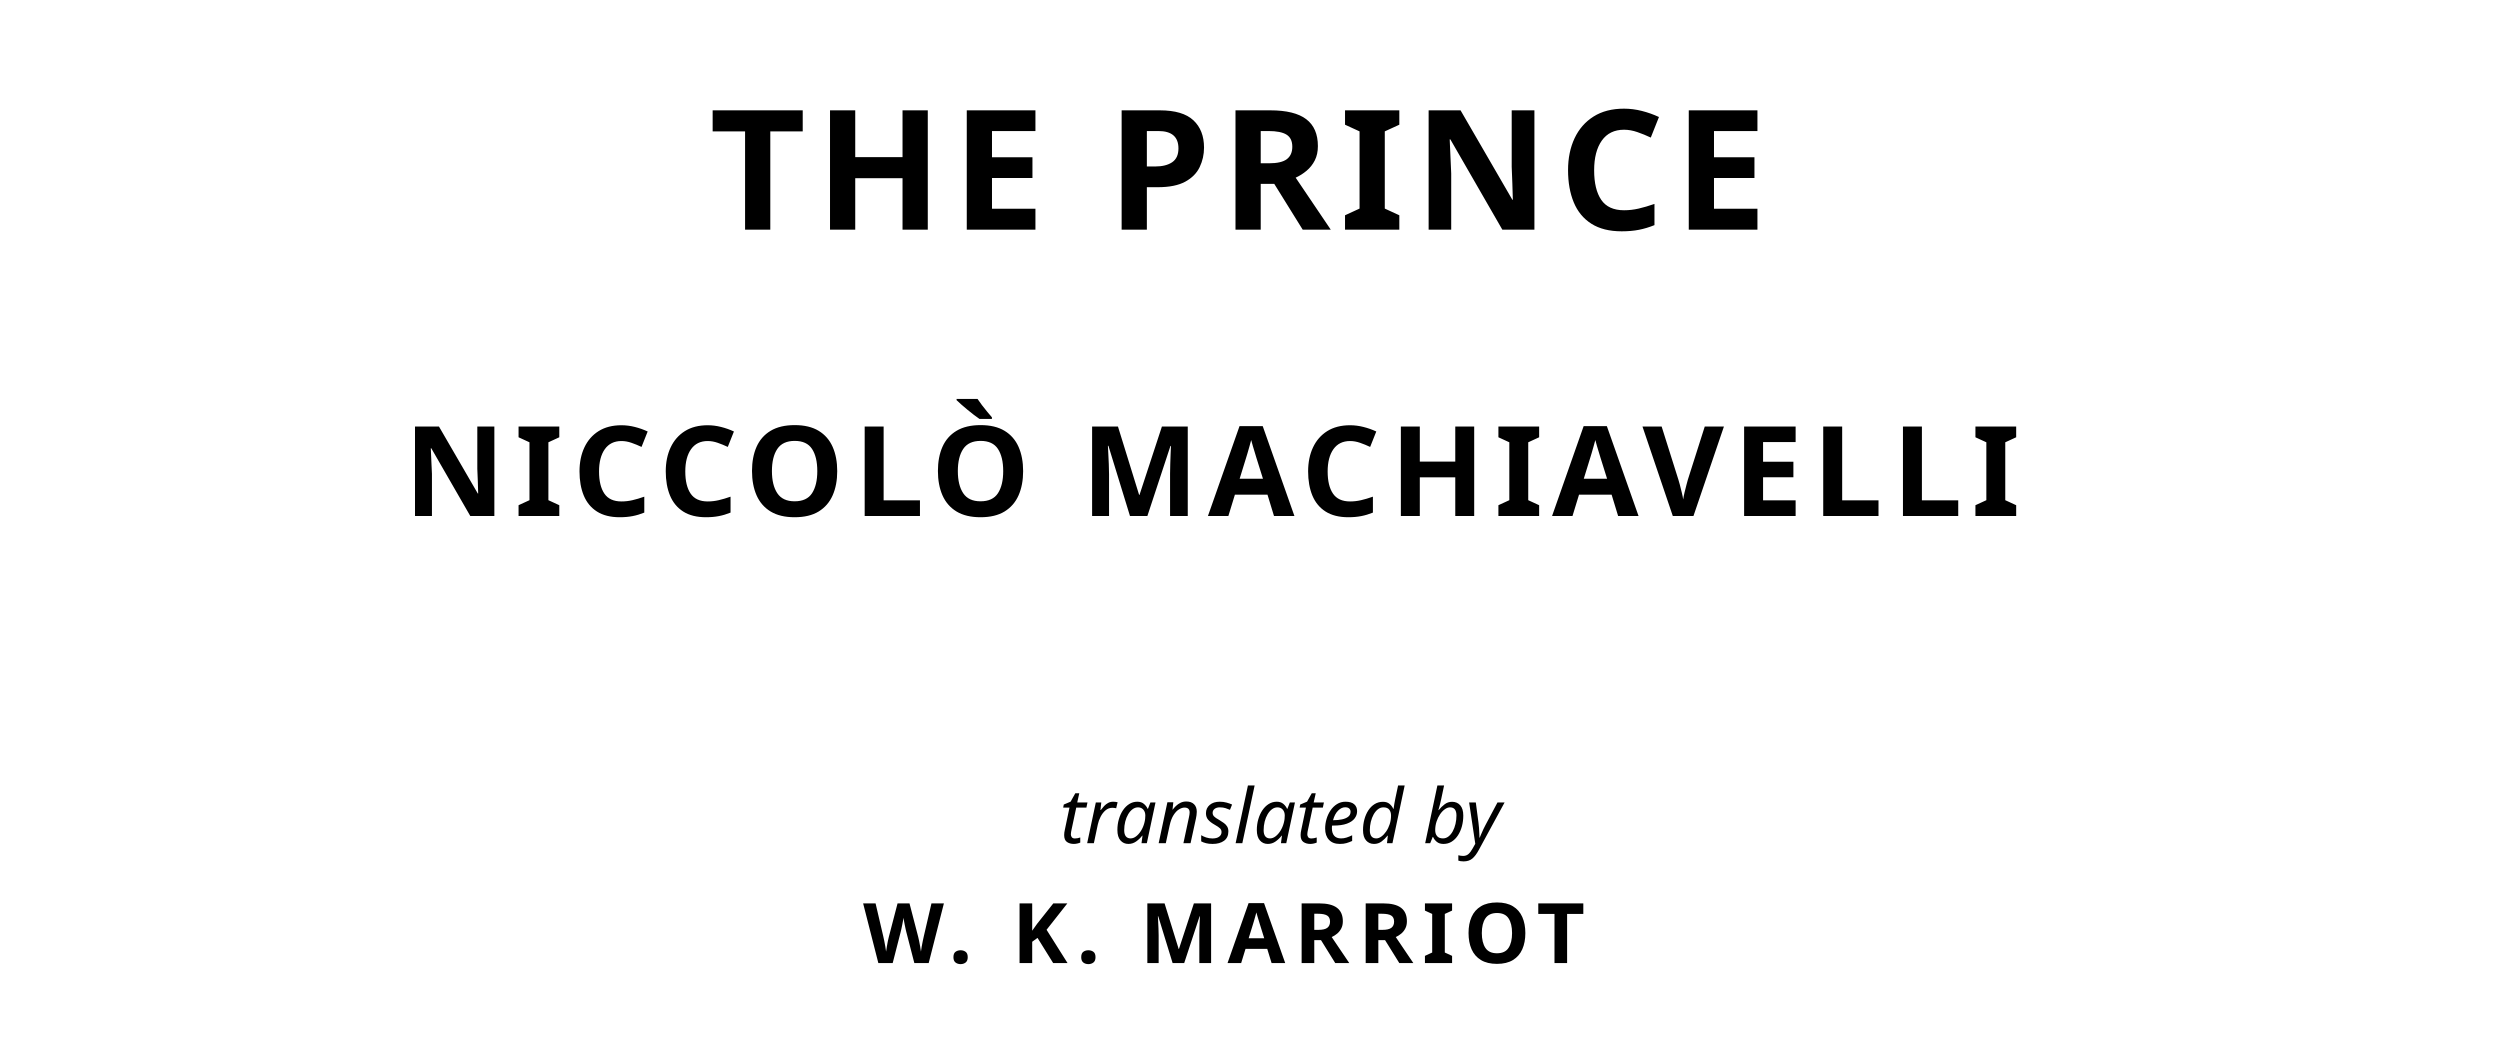
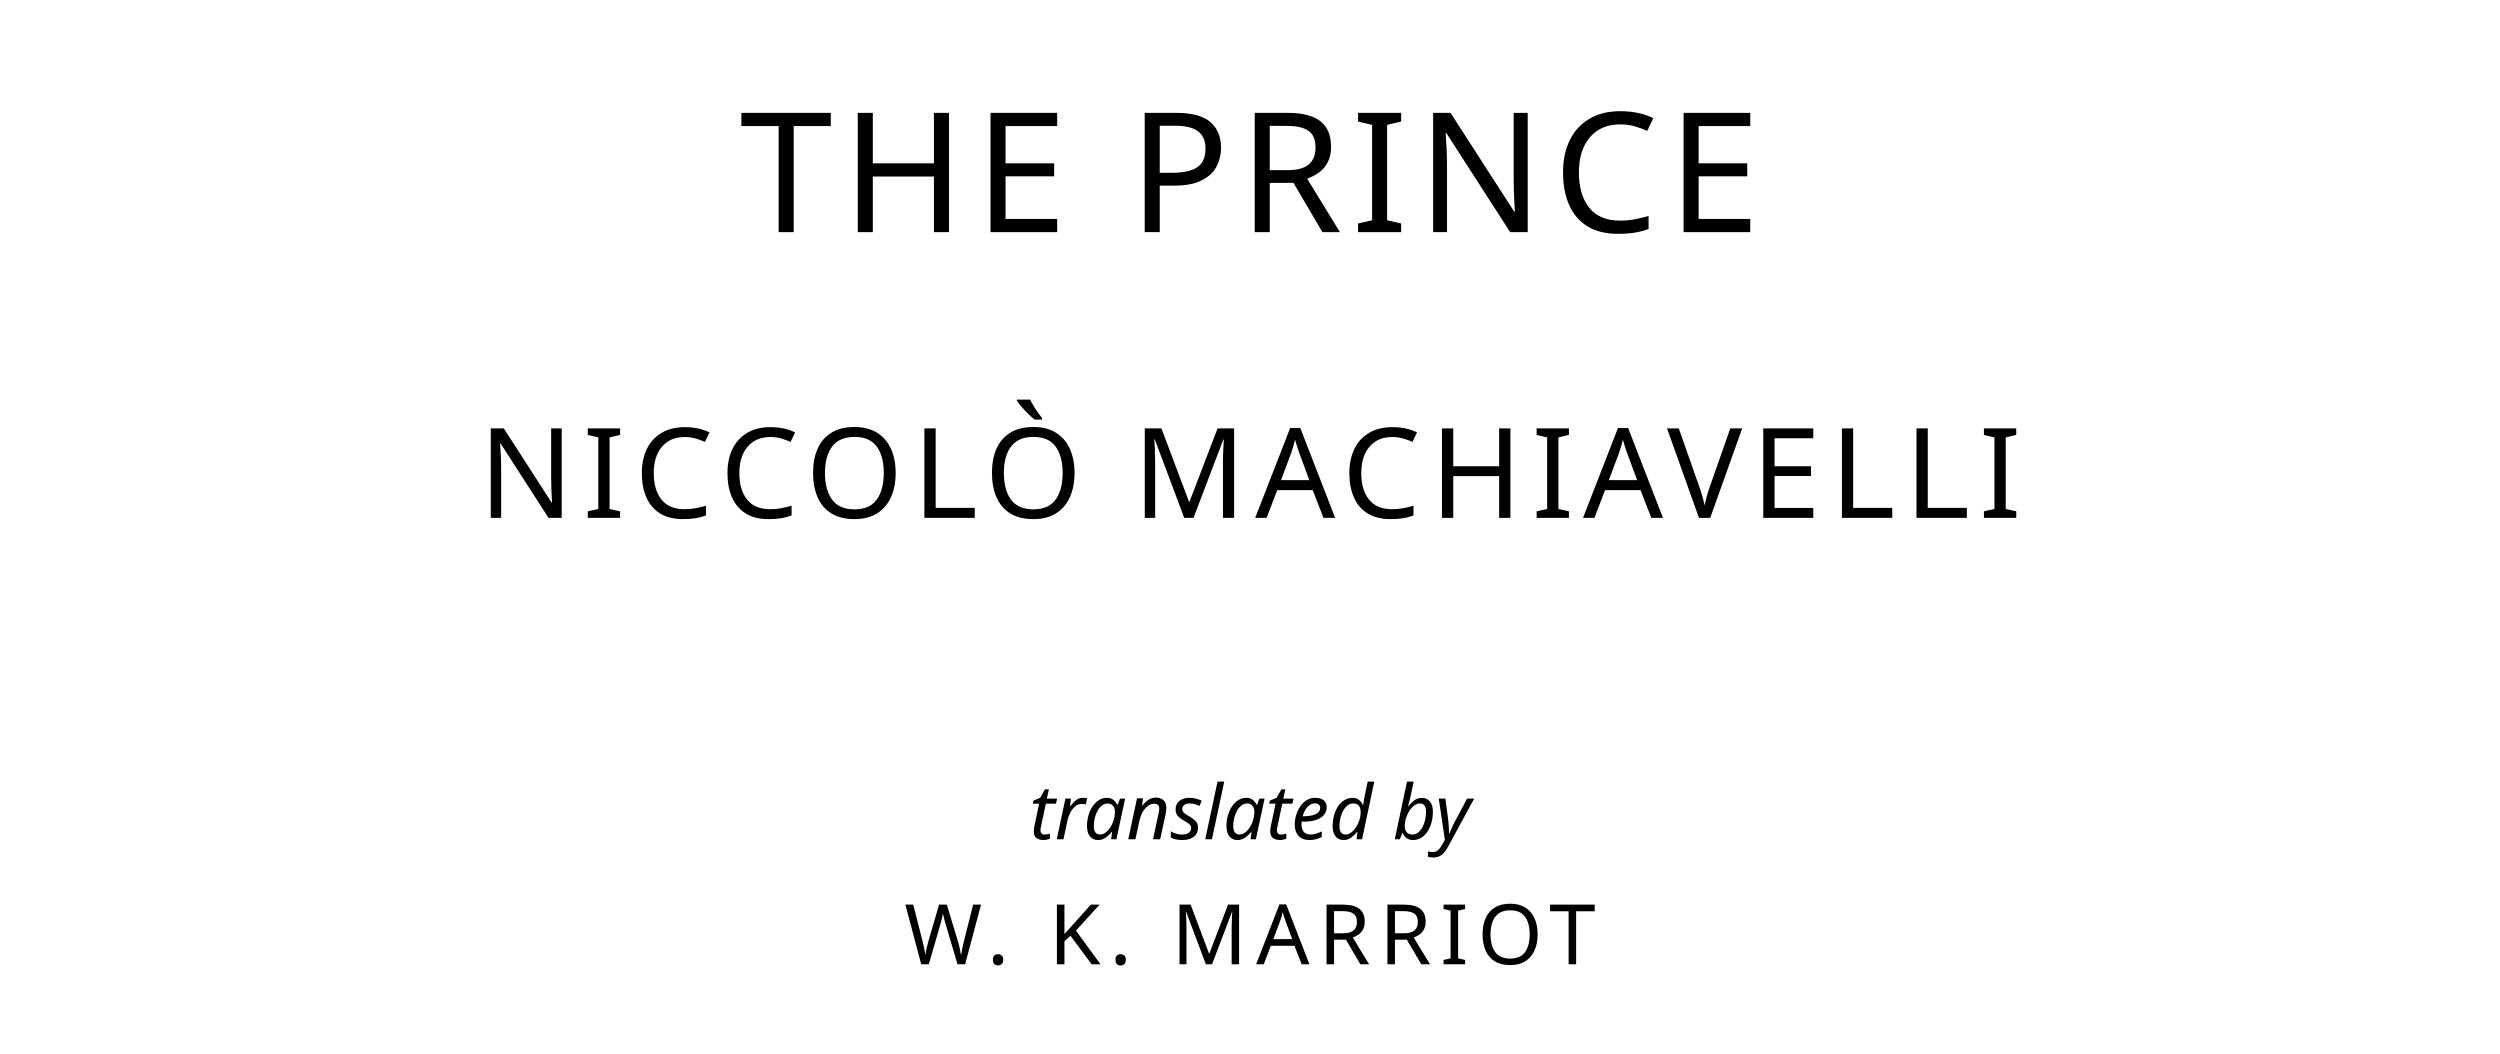
<svg xmlns="http://www.w3.org/2000/svg" version="1.1" viewBox="0 0 1400 590">
-   <text line-height="100%" style="letter-spacing:0;word-spacing:0;font-size:93.57;font-family:Sans" x="397.21" y="128.6">
-     <tspan style="letter-spacing:5;font-family:League Spartan;font-weight:bold" x="397.21" y="128.6">THE PRINCE</tspan>
-   </text>
-   <text line-height="100%" style="letter-spacing:0;word-spacing:0;font-size:70.18;font-family:Sans;font-weight:normal" x="226.09" y="288.95">
-     <tspan style="letter-spacing:5;font-family:League Spartan;font-weight:bold" x="226.09" y="288.95">NICCOLÒ MACHIAVELLI</tspan>
-   </text>
-   <text line-height="100%" style="letter-spacing:0;word-spacing:0;font-size:46.784;font-family:Sans;font-weight:normal" x="483.35" y="539.3">
-     <tspan style="letter-spacing:5;font-family:League Spartan;font-weight:bold" x="483.35" y="539.3">W. K. MARRIOT</tspan>
-   </text>
-   <text line-height="100%" style="letter-spacing:0;word-spacing:0;font-size:42.508;font-family:Sans;font-weight:normal" x="593.51" y="472.18">
-     <tspan style="font-family:OFL Sorts Mill Goudy;font-weight:500;font-style:italic" x="593.51" y="472.18">translated by</tspan>
-   </text>
+   <text style="fill:#000;font-family:League Spartan;font-size:93.567px;letter-spacing:5px" text-anchor="middle" x="700" y="130">THE PRINCE</text>
+   <text style="fill:#000;font-family:League Spartan;font-size:70.175px;letter-spacing:5px" text-anchor="middle" x="700" y="290">NICCOLÒ MACHIAVELLI</text>
+   <text style="fill:#000;font-family:OFL Sorts Mill Goudy;font-size:42.508px;font-style:italic" text-anchor="middle" x="700" y="470">translated by</text>
+   <text style="fill:#000;font-family:League Spartan;font-size:46.784px;letter-spacing:5px" text-anchor="middle" x="700" y="540">W. K. MARRIOT</text>
</svg>
